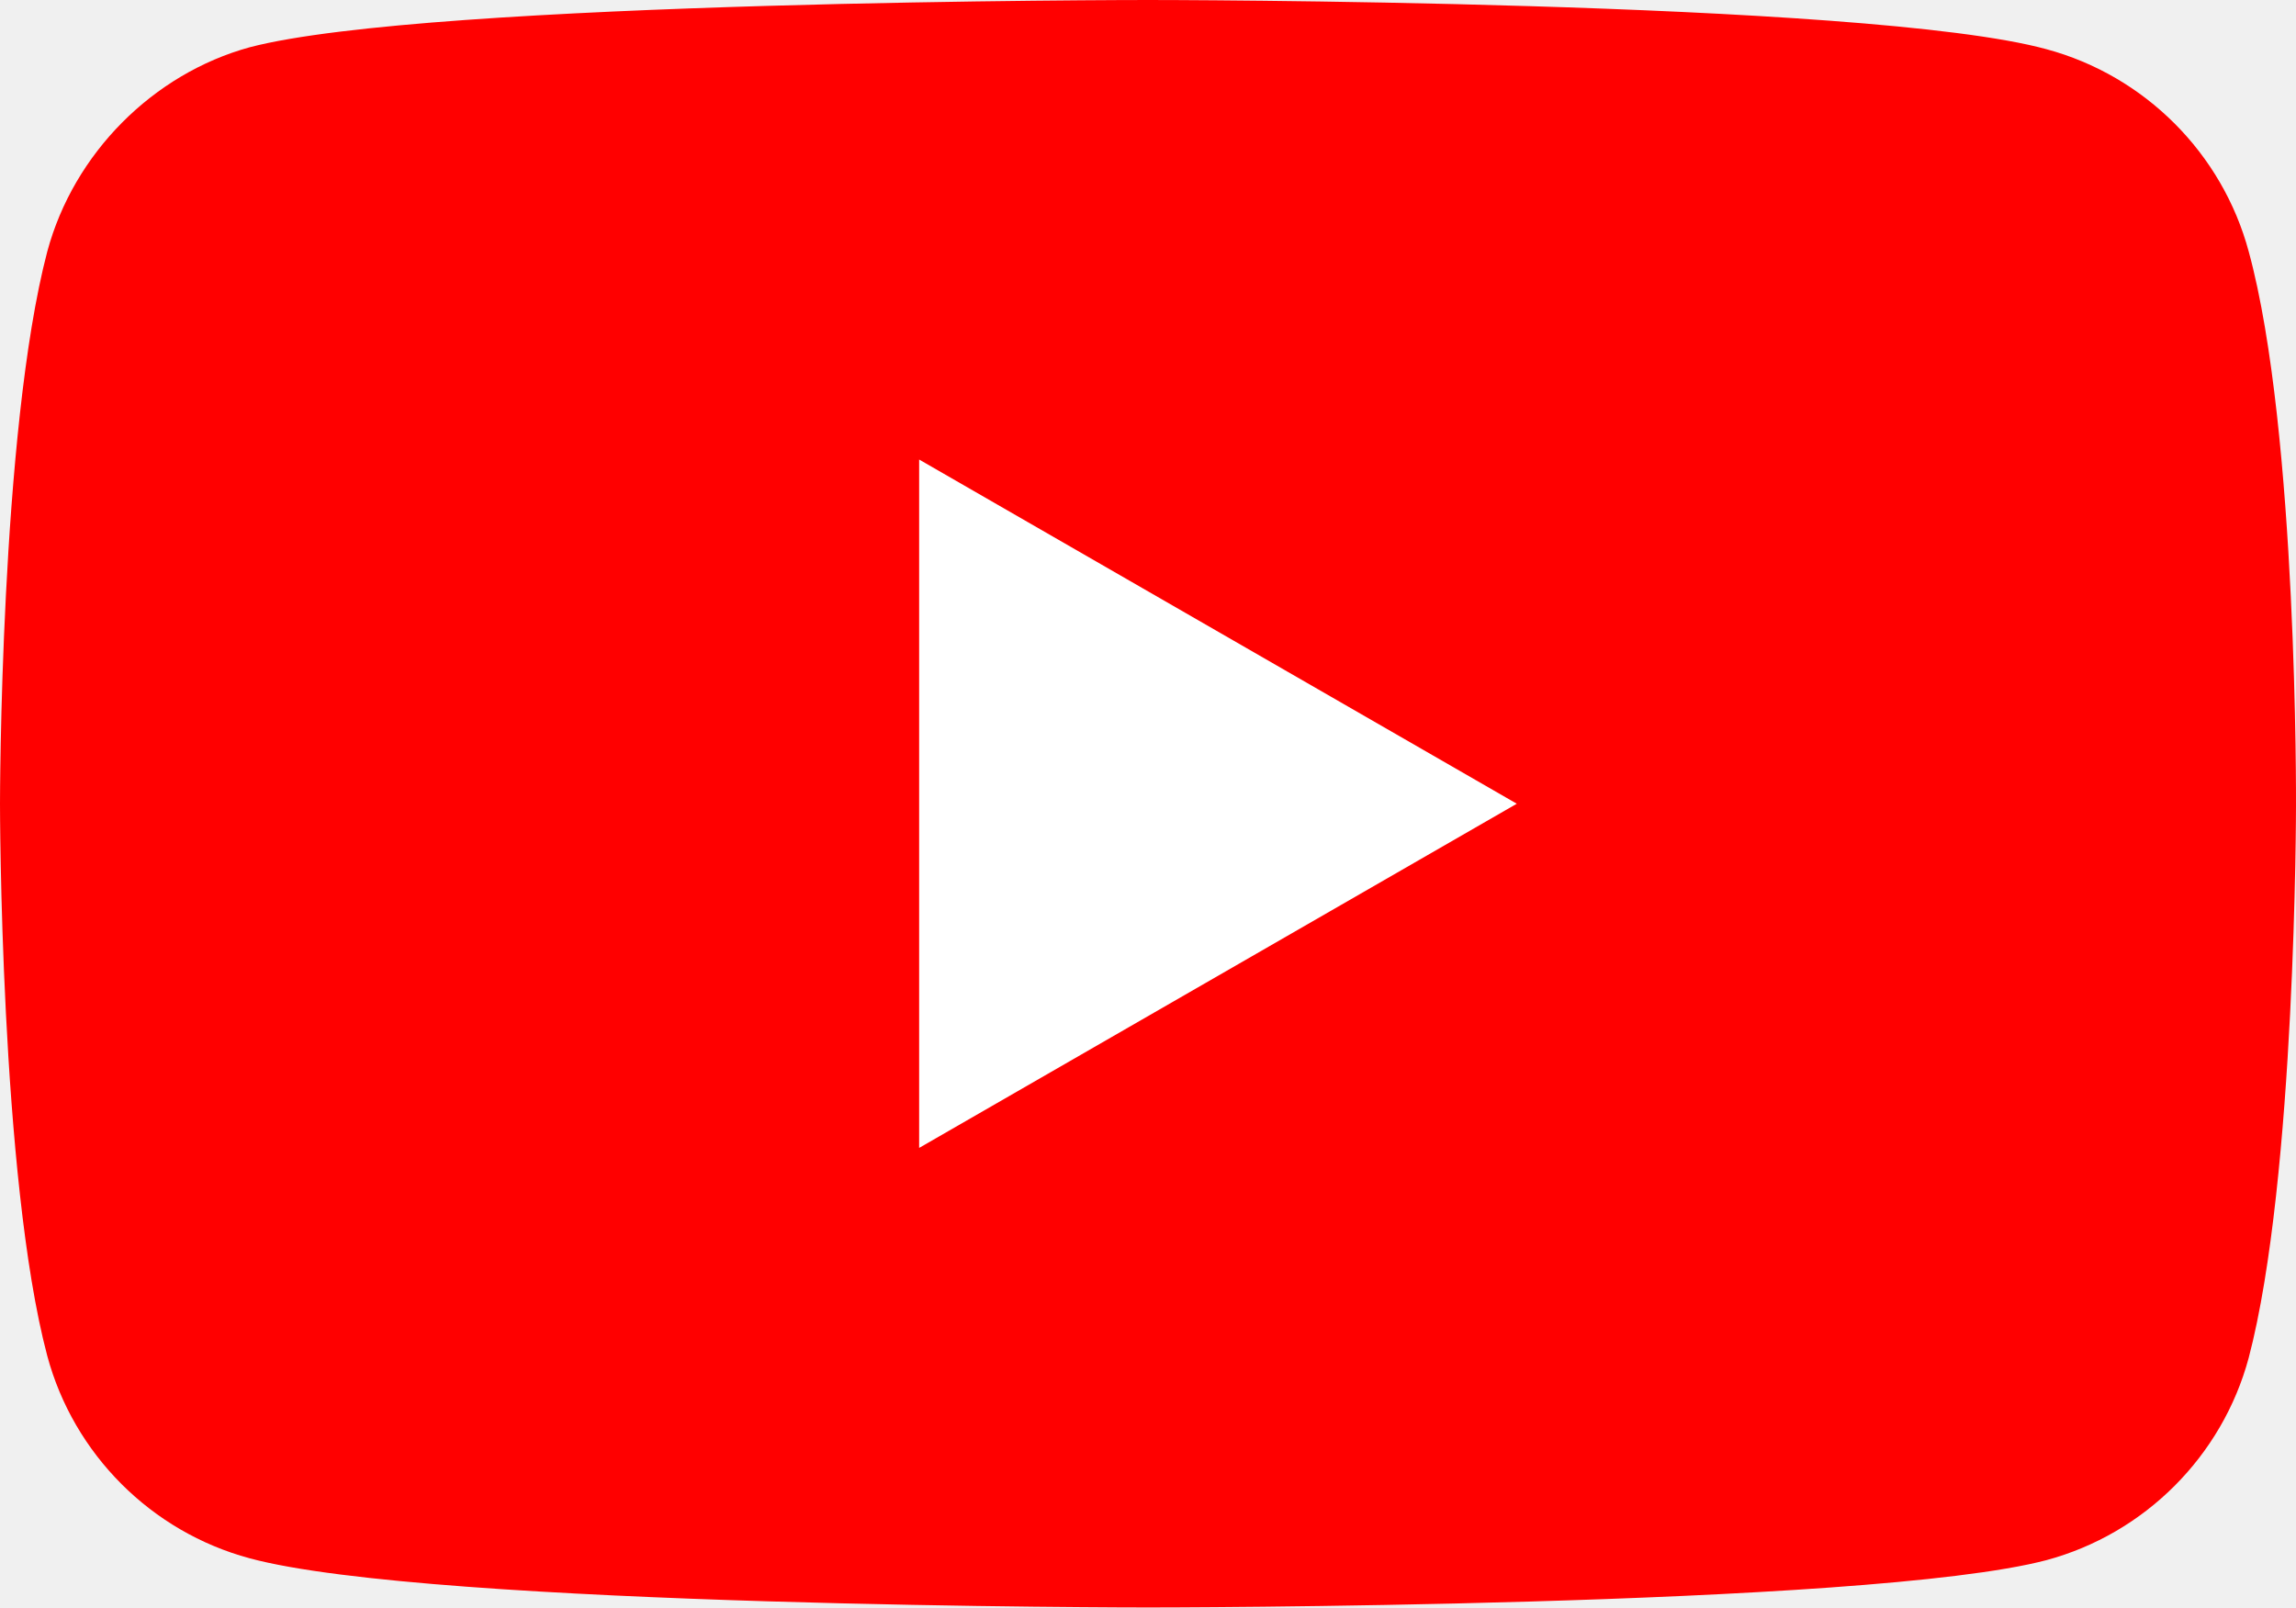
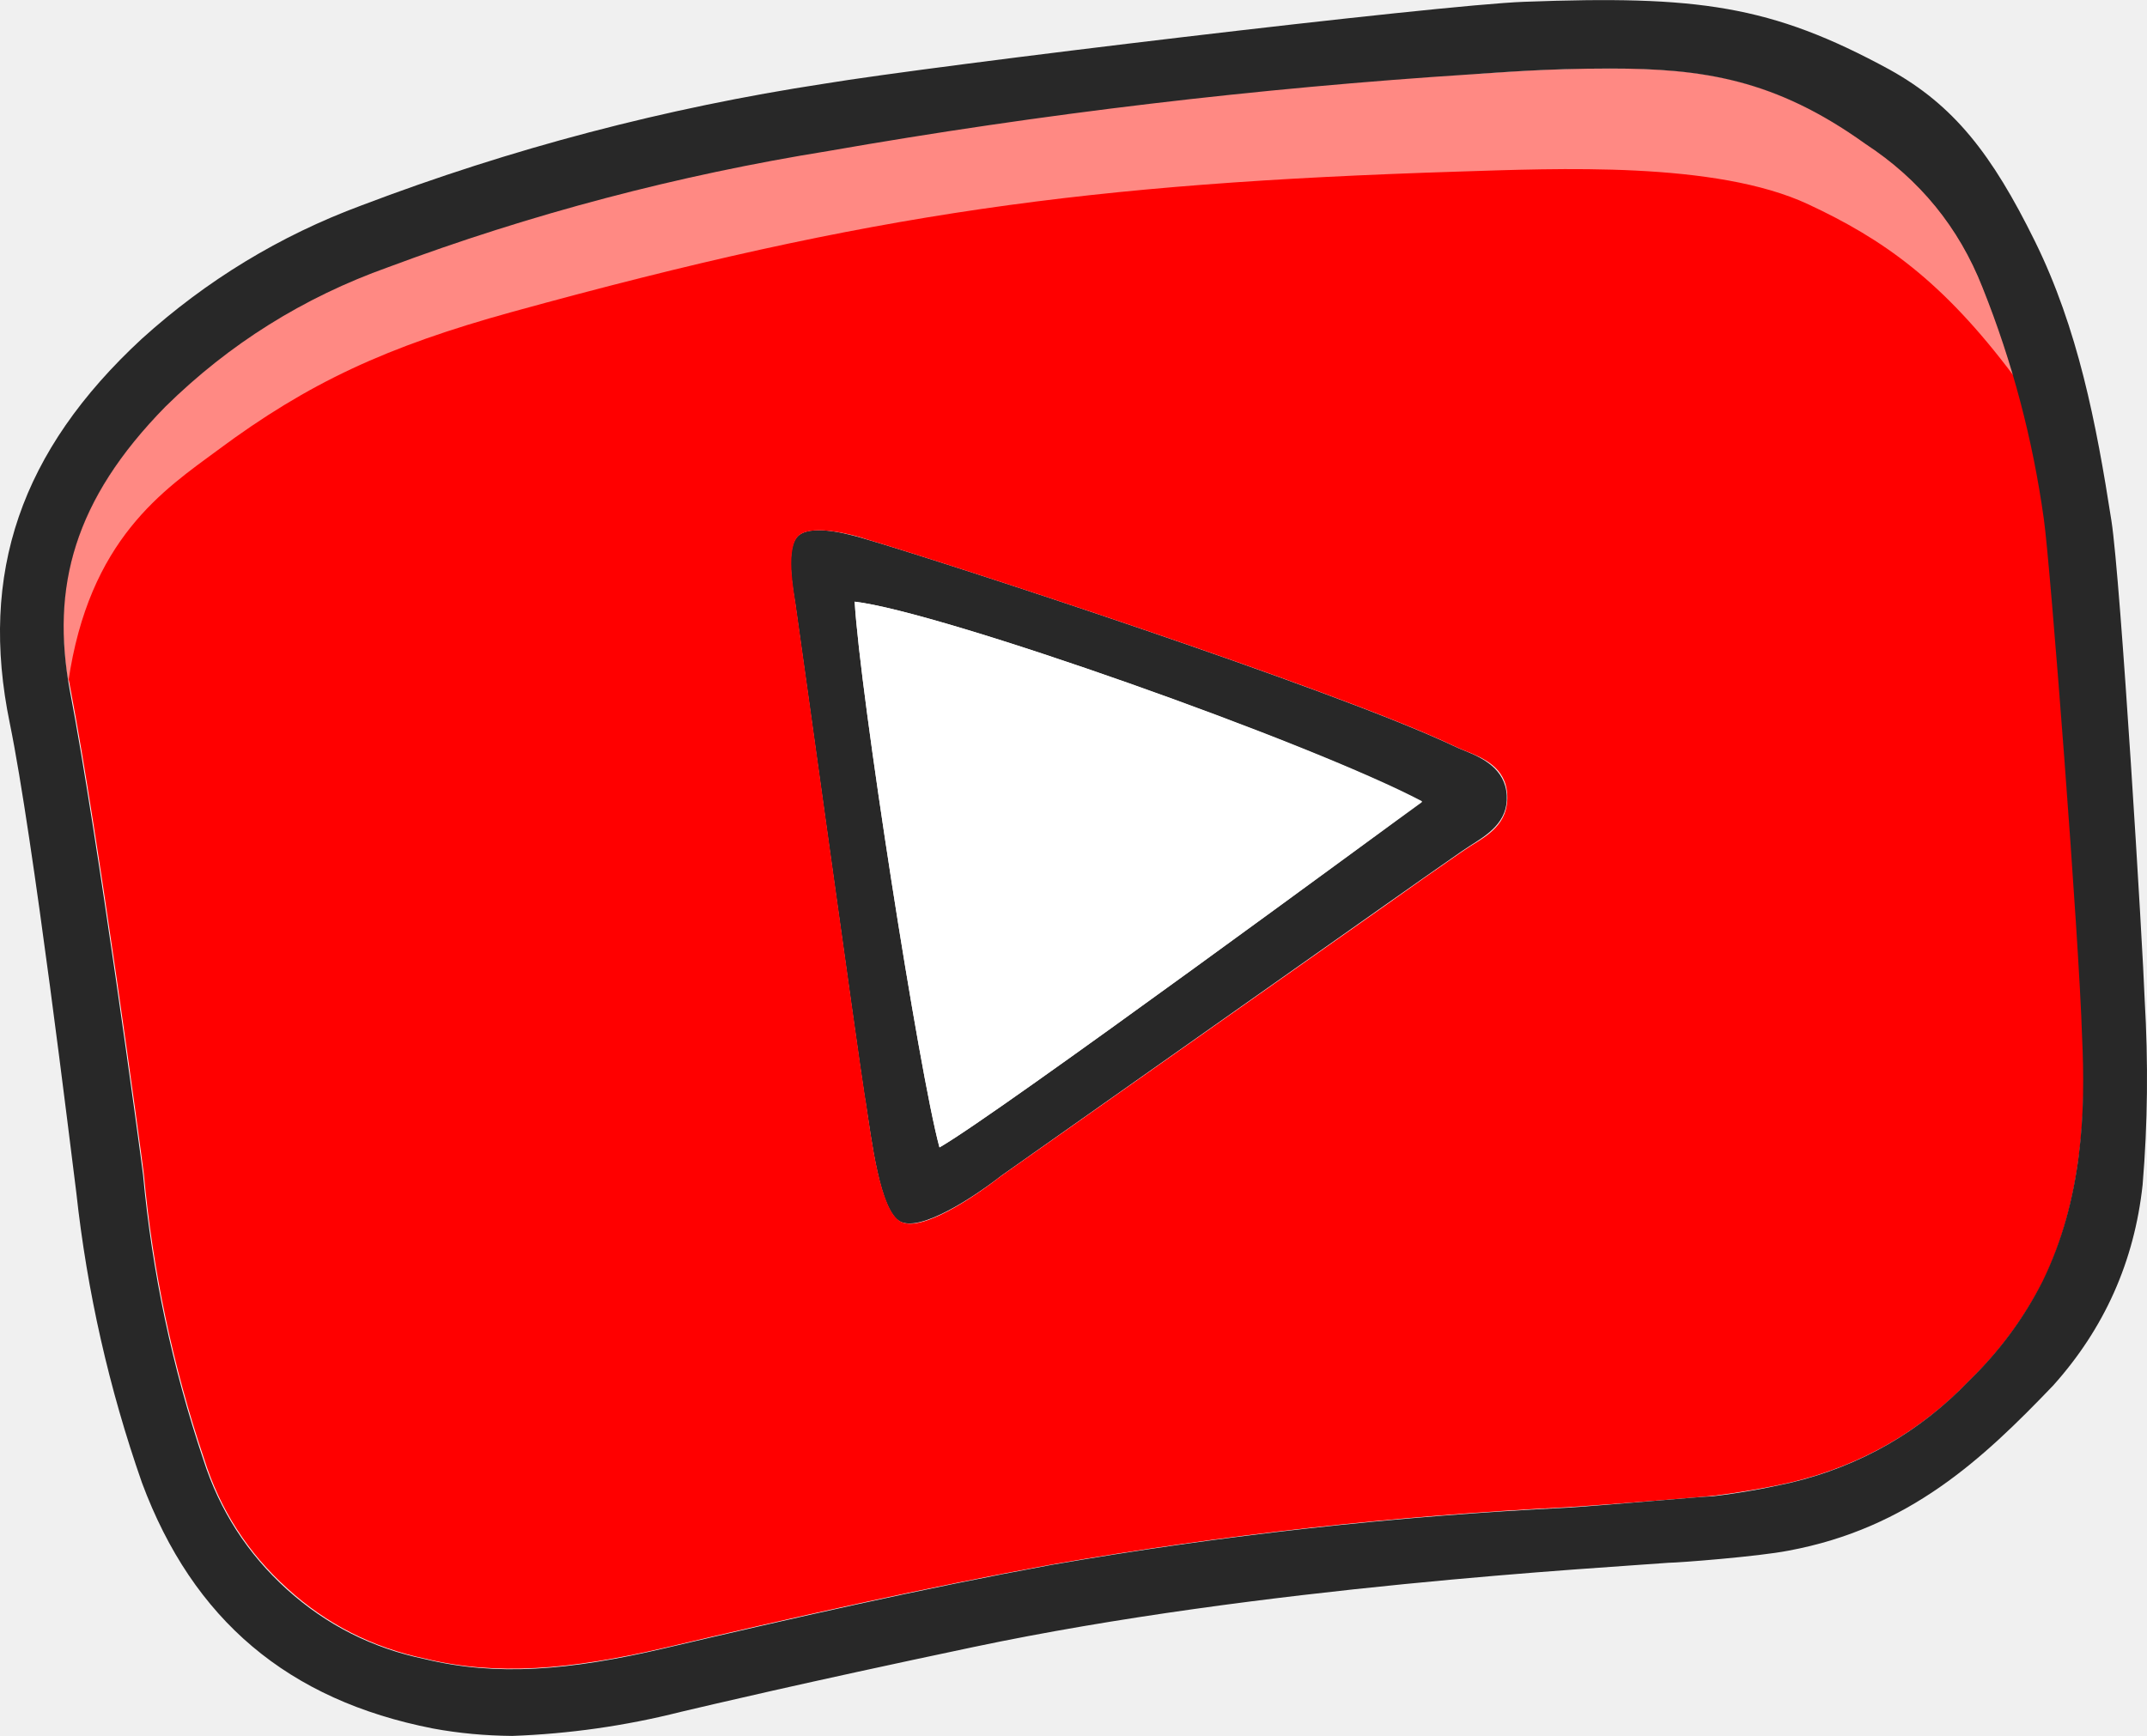
- <svg xmlns="http://www.w3.org/2000/svg" version="1.1" id="Layer_1" x="0px" y="0px" viewBox="0 0 71.412 50" xml:space="preserve" width="71.412" height="50">
-   <defs id="defs31" />
-   <style type="text/css" id="style3">
- 	.st0{fill:#FF0000;}
- 	.st1{fill:#FFFFFF;}
- 	.st2{fill:#282828;}
+ <svg xmlns="http://www.w3.org/2000/svg" version="1.1" id="svg34961" x="0px" y="0px" viewBox="0 0 833 673.7" style="enable-background:new 0 0 833 673.7;" xml:space="preserve">
+   <style type="text/css">
+ 	.st0{fill:#282828;}
+ 	.st1{fill:#FF0000;}
+ 	.st2{fill:#FFFFFF;}
+ 	.st3{fill:#FF8983;}
</style>
-   <g id="g5" transform="scale(0.5882353,0.5882353)">
-     <path class="st0" d="M 118.9,13.3 C 117.5,8.1 113.4,4 108.2,2.6 98.7,0 60.7,0 60.7,0 60.7,0 22.7,0 13.2,2.5 8.1,3.9 3.9,8.1 2.5,13.3 0,22.8 0,42.5 0,42.5 0,42.5 0,62.3 2.5,71.7 3.9,76.9 8,81 13.2,82.4 22.8,85 60.7,85 60.7,85 c 0,0 38,0 47.5,-2.5 5.2,-1.4 9.3,-5.5 10.7,-10.7 2.5,-9.5 2.5,-29.2 2.5,-29.2 0,0 0.1,-19.8 -2.5,-29.3 z" id="path7" style="fill:#ff0000" />
-     <polygon class="st1" points="80.2,42.5 48.6,24.3 48.6,60.7 " id="polygon9" style="fill:#ffffff" />
+   <g>
+     <g>
+       <path id="path34644" class="st0" d="M568.4,291.4c-1.5-0.6-3-1.2-4.4-1.9    c-46.9-22.2-197.5-71.3-227.5-80.1c-5.1-1.5-20.4-6.2-26.4-1.8c-5.9,4.4-2.2,22.2-1.5,27c2.5,17.3,24.2,174,26.8,190.5l0.5,3    c2.2,13.7,5.4,42,13.4,46c8,4,28.4-9.4,39.3-17.9l149.7-105.6c9.5-6.7,19-13.4,28.5-20l3.6-2.4c6.5-4.1,14.8-9.1,14.2-19.5    C584,298.3,575.1,294.1,568.4,291.4L568.4,291.4z M364.5,445.3c-7.9-28.9-30.9-176.7-32.9-211.8c33.6,4,176.8,54.6,220.1,77.8    C543.2,317.3,386,433.2,364.5,445.3L364.5,445.3z" />
+       <path id="path34646" class="st1" d="M808.2,402.3c-1.3-38.1-12.5-183-14.8-200.6    c-4.3-30.9-12.2-60.9-23.8-90c-9.2-23.4-24.4-42-45.5-55.8c-35-25.1-63.3-29.2-99-29.2c-25,0-42,1.5-53.1,2.2    c-84,5.3-167.5,15.2-250.5,29.6c-58.4,9.4-115.3,24.4-170.7,45c-32.7,11.7-61.5,29.7-86.3,54c-35.7,36.4-45.1,70-37.1,110.2    c10.5,54.6,27.6,181,28.4,187.9c3.5,37.8,11.3,74.7,23.4,110.6c6.2,19.7,17,36.5,32.3,50.3c15.3,13.9,33.1,22.9,53.4,27.2    c27.5,6.7,56,4.4,92.9-4.2c50-11.8,99.8-23.1,150.6-32.4c66.4-11.5,133.2-18.9,200.4-22.2c15.4-1,52.8-4,56-4.4    c10.2-1.3,20.4-3,30.4-5.3c26.9-6.5,50-19.7,69.2-39.7c11.6-11.3,21-24.1,28.4-38.5C808,465.3,809.2,431.4,808.2,402.3    L808.2,402.3z M570.6,328.3l-3.6,2.4c-9.6,6.6-19.1,13.3-28.5,20L388.7,456.2c-10.9,8.5-31.3,22.2-39.3,17.9    c-8-4.3-11.3-32.2-13.4-46l-0.5-3c-2.6-16.4-24.3-173.3-26.8-190.5c-0.7-4.9-4.2-22.7,1.5-27c5.6-4.2,21.2,0,26.4,1.8    c29.7,8.8,180.5,57.8,227.5,80.1c1.4,0.7,2.9,1.3,4.4,1.9c6.7,2.7,15.9,6.3,16.3,17.3c0.5,11-7.7,15.6-14.2,19.6L570.6,328.3    L570.6,328.3z" />
+       <path id="path34648" class="st2" d="M551.8,311c-8.6,6.3-165.8,122.2-187.3,134.3    c-7.9-28.9-30.9-176.7-32.9-211.8C365.2,237.4,508.4,288.1,551.8,311z" />
+       <path id="path34650" class="st3" d="M26.5,264.7c8-55.5,37.1-74.6,58.1-90.1    c35-26,65.3-40.1,114.3-53.6C338.2,82.6,422,71.2,565.6,66.6c38.6-1.2,100.1-4.1,136,12.7c28.9,13.5,52,29.6,79.7,66.6    c-3.4-11.8-7.4-23.2-11.9-34.3c-9.2-23.4-24.4-42-45.5-55.8c-34.9-25.1-63.2-29.2-99-29.2c-22.9,0-39,1.2-50.1,2h-3    c-84,5.3-167.5,15.2-250.5,29.6c-58.4,9.4-115.3,24.4-170.7,45C118,115,89.2,133,64.4,157.3c-3.3,3.3-6.2,6.6-9.1,9.8    C28.1,199.4,20.5,229.5,26.5,264.7L26.5,264.7z" />
+       <path id="path34652" class="st0" d="M832.1,388c-0.7-20.1-9.3-162.9-12.9-185.9    c-5.9-38-13-74.6-29.7-108.5c-16.7-33.9-31.5-52.8-56.4-66.6C687,1.9,658.6-1.8,591.3,0.7c-33.1,1.2-228.9,24.7-271.6,31.8    c-61.5,9.4-121.3,25.1-179.4,47.2c-31.8,11.8-60.2,29.1-85.3,51.8C8,175-8.2,222.5,3.8,280.7c9.1,44.4,23.8,166.5,25.8,182.1    c4.2,38.5,12.7,76.1,25.5,112.7c19.8,53.2,56.7,84.3,112.8,95.3c10.2,1.9,20.5,2.8,30.8,2.9c22.1-0.8,43.9-3.9,65.3-9.3    c11.1-2.6,46.3-11,113.7-25.2c111.4-23.5,244.2-30.7,269.7-32.7c3.7,0,34.8-2.4,46.5-4.7c46.8-8.7,75.3-35.5,102.7-64.1    c19.9-22.2,31.5-48.2,34.7-77.9C833.3,436,833.5,412,832.1,388L832.1,388z M792.5,497.2c-7.3,14.4-16.8,27.2-28.4,38.5    c-19.2,20-42.2,33.2-69.2,39.7c-10.1,2.3-20.2,4.1-30.4,5.3c-3.2,0-40.5,3.4-56,4.4c-67.3,3.3-134.1,10.7-200.4,22.2    c-50.6,9.3-100.4,20.7-150.3,32.4c-37.1,8.7-65.3,10.9-92.9,4.2c-20.3-4.2-38.2-13.2-53.5-27C96,603,85.2,586.2,78.9,566.5    c-12.1-36-19.9-72.8-23.4-110.6C54.7,449,37.6,322.6,27.1,268c-7.4-40.3,1.6-74,37.1-110.2c24.8-24.4,53.6-42.4,86.4-54.1    C206,83,263,68,321.4,58.6c82.9-14.5,166.3-24.4,250.2-29.8c11.1-0.7,28.1-2.2,53.1-2.2c35.9,0,64,4.1,99,29.2    c21.1,13.8,36.3,32.4,45.5,55.8c11.6,29,19.5,59,23.8,90c2.5,17.7,13.7,162.9,14.8,200.6C809.2,431.4,808,465.3,792.5,497.2    L792.5,497.2z" />
+     </g>
  </g>
</svg>
